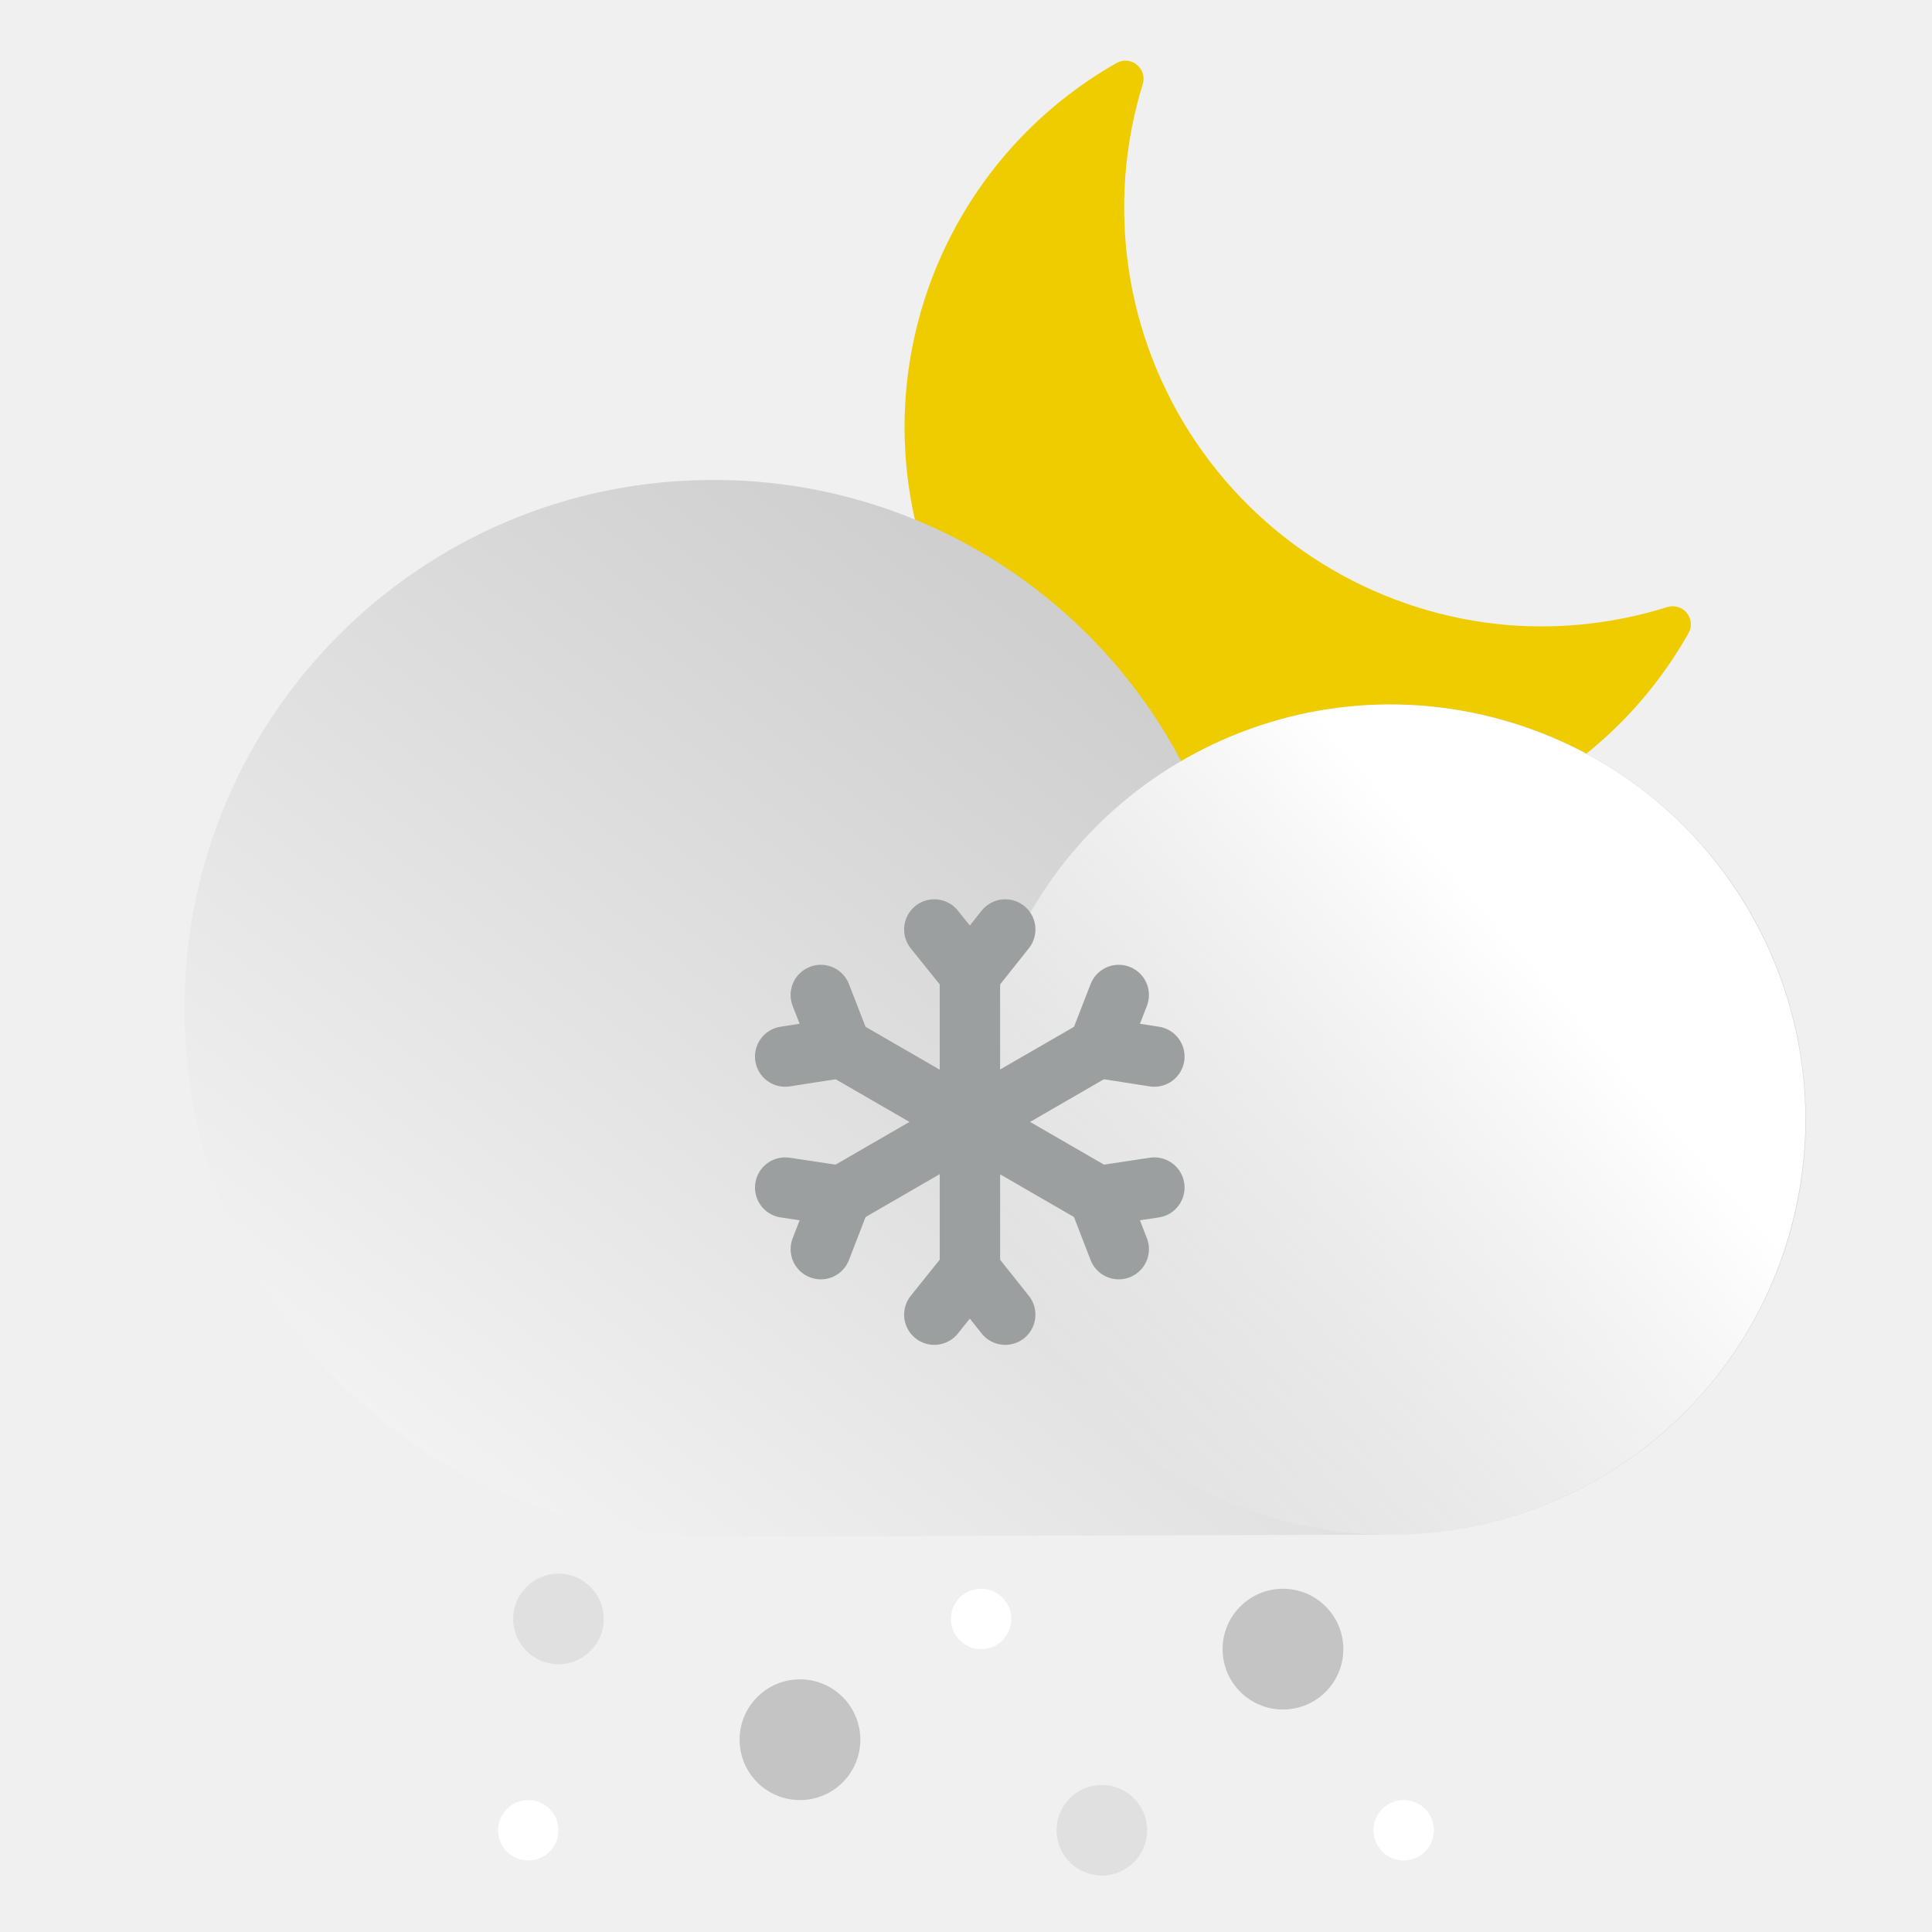
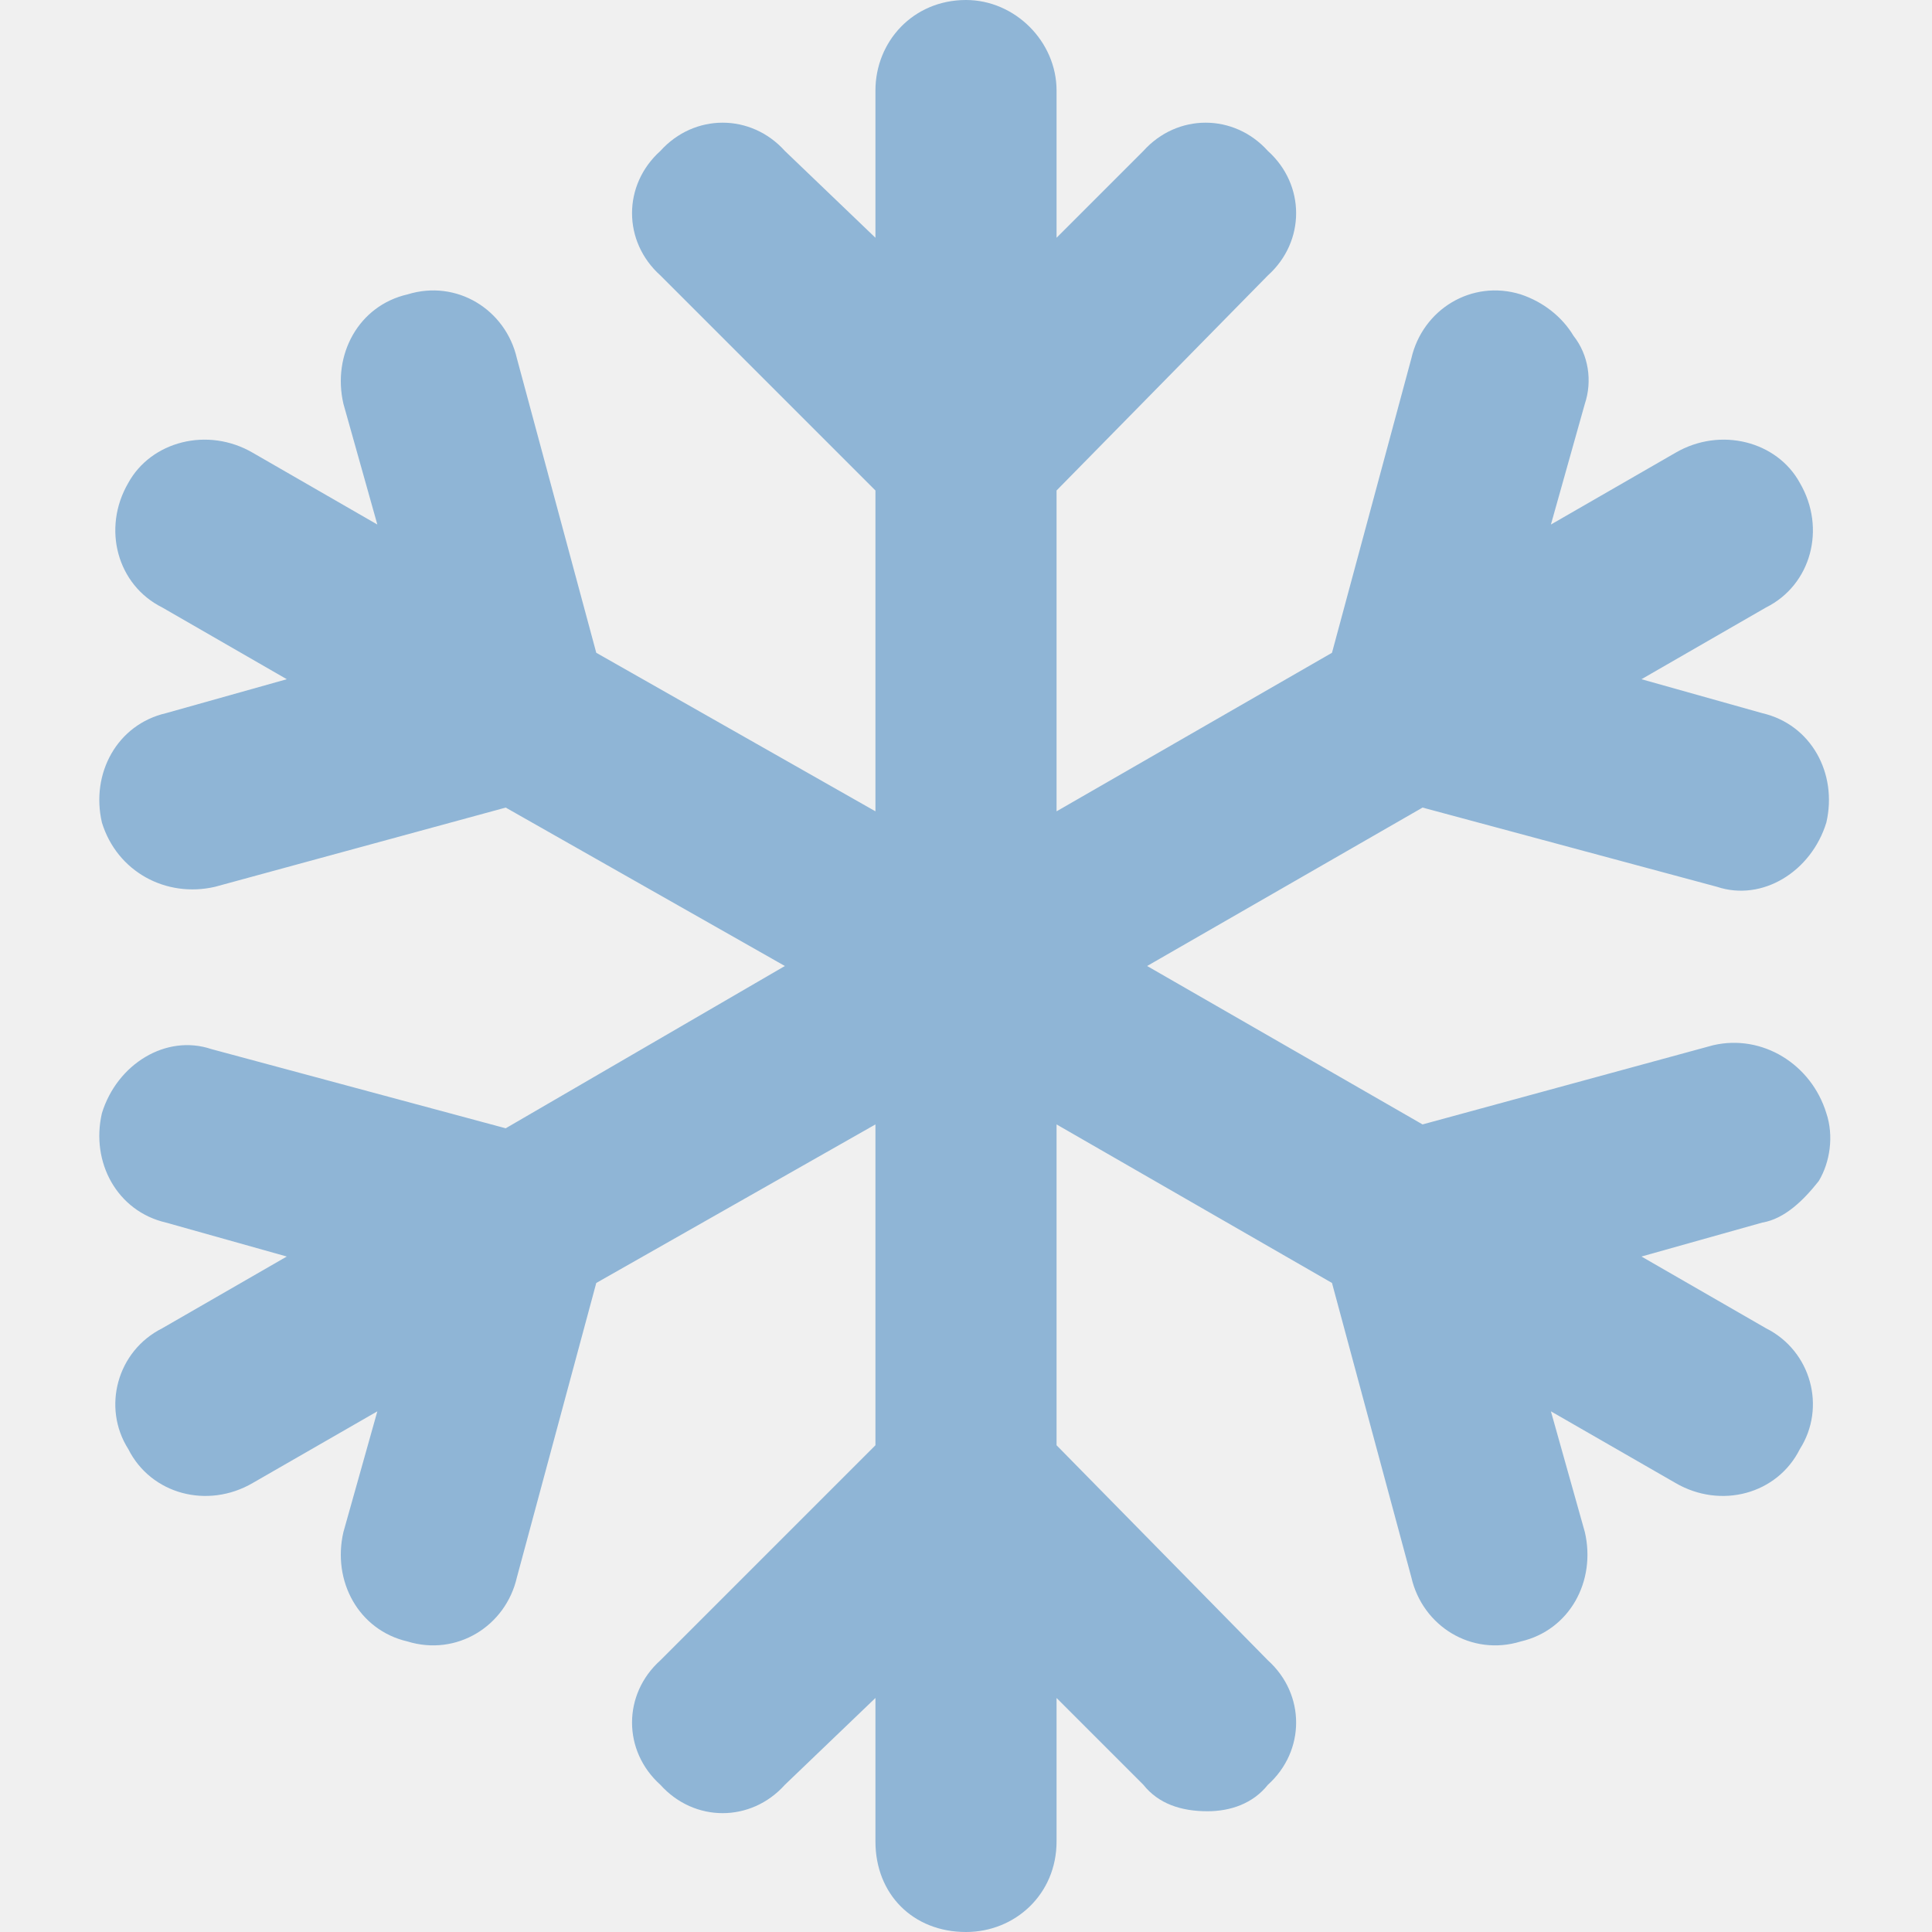
- <svg xmlns="http://www.w3.org/2000/svg" data-name="Layer 1" id="Layer_1" viewBox="0 0 64 64">
-   <defs>
-     <style>.cls-1{fill:#efcc00;}.cls-2{fill:url(#linear-gradient);}.cls-3{fill:url(#linear-gradient-2);}.cls-4{fill:none;stroke:#9c9fa0;stroke-linecap:round;stroke-miterlimit:10;stroke-width:2px;}.cls-5{fill:#c4c4c4;}.cls-6{fill:#e0e0e0;}.cls-7{fill:#fff;}</style>
-     <linearGradient gradientTransform="matrix(-1, 0, 0, 1, -230.03, 0)" gradientUnits="userSpaceOnUse" id="linear-gradient" x1="-249.28" x2="-270.37" y1="52.39" y2="25.08">
-       <stop offset="0" stop-color="#f2f2f2" />
-       <stop offset="1" stop-color="#cfcfcf" />
-     </linearGradient>
-     <linearGradient gradientTransform="matrix(0, -1, -1, 0, 115.15, -303.41)" gradientUnits="userSpaceOnUse" id="linear-gradient-2" x1="-344.59" x2="-332.98" y1="62.87" y2="80.52">
-       <stop offset="0.02" stop-color="#fff" />
-       <stop offset="1" stop-color="#fff" stop-opacity="0" />
-     </linearGradient>
-   </defs>
-   <path class="cls-1" d="M50,20.71A13.88,13.88,0,0,1,37.86,2.77.6.6,0,0,0,37,2.08,13.88,13.88,0,1,0,55.92,21a.6.6,0,0,0-.69-.89A13.91,13.91,0,0,1,50,20.71Z" />
-   <path class="cls-2" d="M23.66,15.9a17.49,17.49,0,0,1,15.47,9.32A13.75,13.75,0,1,1,46,50.84l-22.39.06a17.5,17.5,0,0,1,0-35Z" />
-   <circle class="cls-3" cx="46.05" cy="37.09" r="13.75" transform="translate(-2.06 71.46) rotate(-74.39)" />
-   <line class="cls-4" x1="32.13" x2="32.13" y1="32.1" y2="42.23" />
-   <polyline class="cls-4" points="33.3 30.79 32.13 32.26 30.95 30.79" />
-   <polyline class="cls-4" points="30.95 43.55 32.13 42.08 33.3 43.55" />
-   <line class="cls-4" x1="36.51" x2="27.74" y1="34.63" y2="39.7" />
-   <polyline class="cls-4" points="38.24 35 36.38 34.71 37.06 32.96" />
-   <polyline class="cls-4" points="26.01 39.34 27.87 39.62 27.19 41.38" />
-   <line class="cls-4" x1="36.51" x2="27.74" y1="39.7" y2="34.63" />
-   <polyline class="cls-4" points="37.06 41.38 36.38 39.62 38.24 39.34" />
-   <polyline class="cls-4" points="27.19 32.96 27.87 34.71 26.01 35" />
-   <circle class="cls-5" cx="26.5" cy="57.63" r="2" />
-   <circle class="cls-6" cx="36.5" cy="60.63" r="1.5" />
-   <circle class="cls-6" cx="18.5" cy="53.63" r="1.5" />
-   <circle class="cls-7" cx="32.5" cy="53.63" r="1" />
-   <circle class="cls-7" cx="46.5" cy="60.63" r="1" />
-   <circle class="cls-7" cx="17.5" cy="60.63" r="1" />
-   <circle class="cls-5" cx="42.5" cy="54.63" r="2" />
+ <svg xmlns="http://www.w3.org/2000/svg" width="16" height="16" viewBox="0 0 16 16" fill="none">
+   <path d="M15.125 9.219C15.188 9.406 15.156 9.625 15.062 9.781C14.938 9.938 14.781 10.094 14.594 10.125L13.594 10.406L14.625 11C15 11.188 15.125 11.656 14.906 12C14.719 12.375 14.25 12.5 13.875 12.281L12.844 11.688L13.125 12.688C13.219 13.094 13 13.5 12.594 13.594C12.188 13.719 11.781 13.469 11.688 13.062L11.031 10.625L8.75 9.312V11.969L10.5 13.75C10.812 14.031 10.812 14.5 10.5 14.781C10.375 14.938 10.188 15 10 15C9.781 15 9.594 14.938 9.469 14.781L8.75 14.062V15.25C8.75 15.688 8.406 16 8 16C7.562 16 7.25 15.688 7.25 15.25V14.062L6.5 14.781C6.219 15.094 5.75 15.094 5.469 14.781C5.156 14.5 5.156 14.031 5.469 13.75L7.25 11.969V9.312L4.938 10.625L4.281 13.062C4.188 13.469 3.781 13.719 3.375 13.594C2.969 13.5 2.75 13.094 2.844 12.688L3.125 11.688L2.094 12.281C1.719 12.5 1.25 12.375 1.062 12C0.844 11.656 0.969 11.188 1.344 11L2.375 10.406L1.375 10.125C0.969 10.031 0.75 9.625 0.844 9.219C0.969 8.812 1.375 8.562 1.75 8.688L4.188 9.344L6.5 8L4.188 6.688L1.781 7.344C1.375 7.438 0.969 7.219 0.844 6.812C0.75 6.406 0.969 6 1.375 5.906L2.375 5.625L1.344 5.031C0.969 4.844 0.844 4.375 1.062 4C1.25 3.656 1.719 3.531 2.094 3.75L3.125 4.344L2.844 3.344C2.75 2.938 2.969 2.531 3.375 2.438C3.781 2.312 4.188 2.562 4.281 2.969L4.938 5.406L7.25 6.719V4.062L5.469 2.281C5.156 2 5.156 1.531 5.469 1.25C5.75 0.938 6.219 0.938 6.5 1.25L7.25 1.969V0.75C7.25 0.344 7.562 0 8 0C8.406 0 8.75 0.344 8.75 0.75V1.969L9.469 1.25C9.75 0.938 10.219 0.938 10.5 1.25C10.812 1.531 10.812 2 10.5 2.281L8.75 4.062V6.719L11.031 5.406L11.688 2.969C11.781 2.562 12.188 2.312 12.594 2.438C12.781 2.5 12.938 2.625 13.031 2.781C13.156 2.938 13.188 3.156 13.125 3.344L12.844 4.344L13.875 3.75C14.25 3.531 14.719 3.656 14.906 4C15.125 4.375 15 4.844 14.625 5.031L13.594 5.625L14.594 5.906C15 6 15.219 6.406 15.125 6.812C15 7.219 14.594 7.469 14.219 7.344L11.781 6.688L9.5 8L11.781 9.312L14.188 8.656C14.594 8.562 15 8.812 15.125 9.219Z" fill="#8FB5D6" />
</svg>
